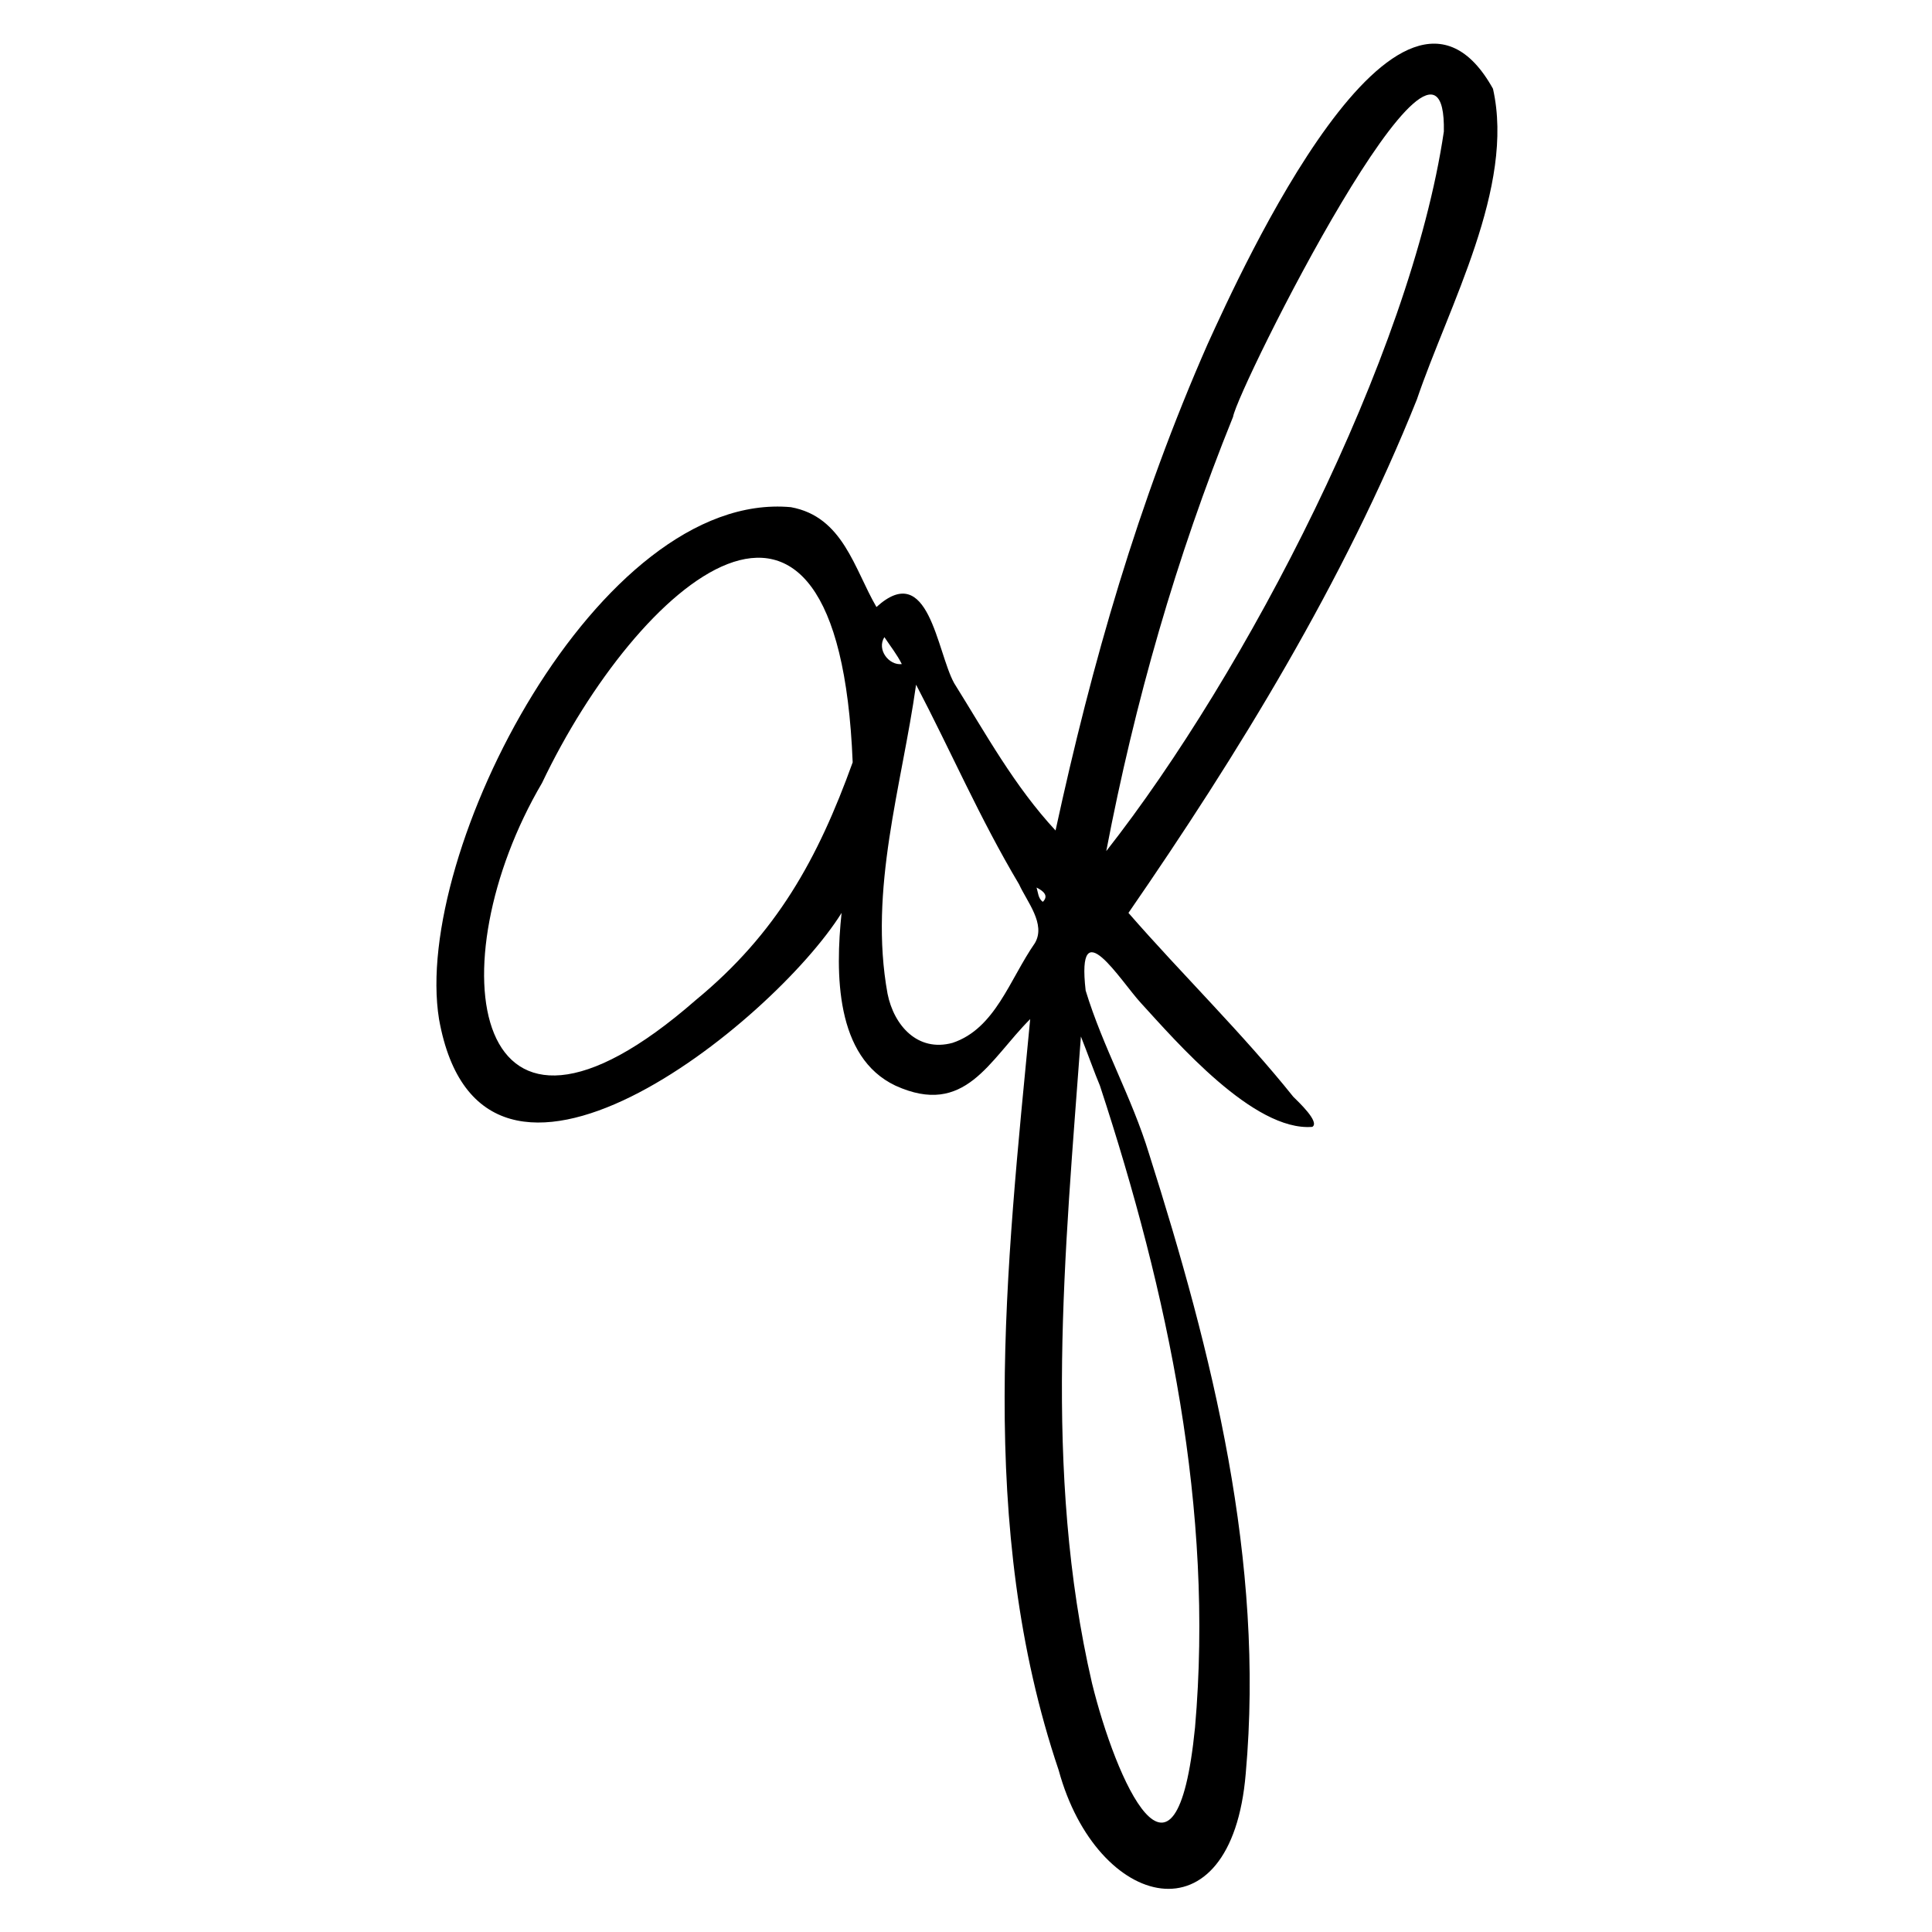
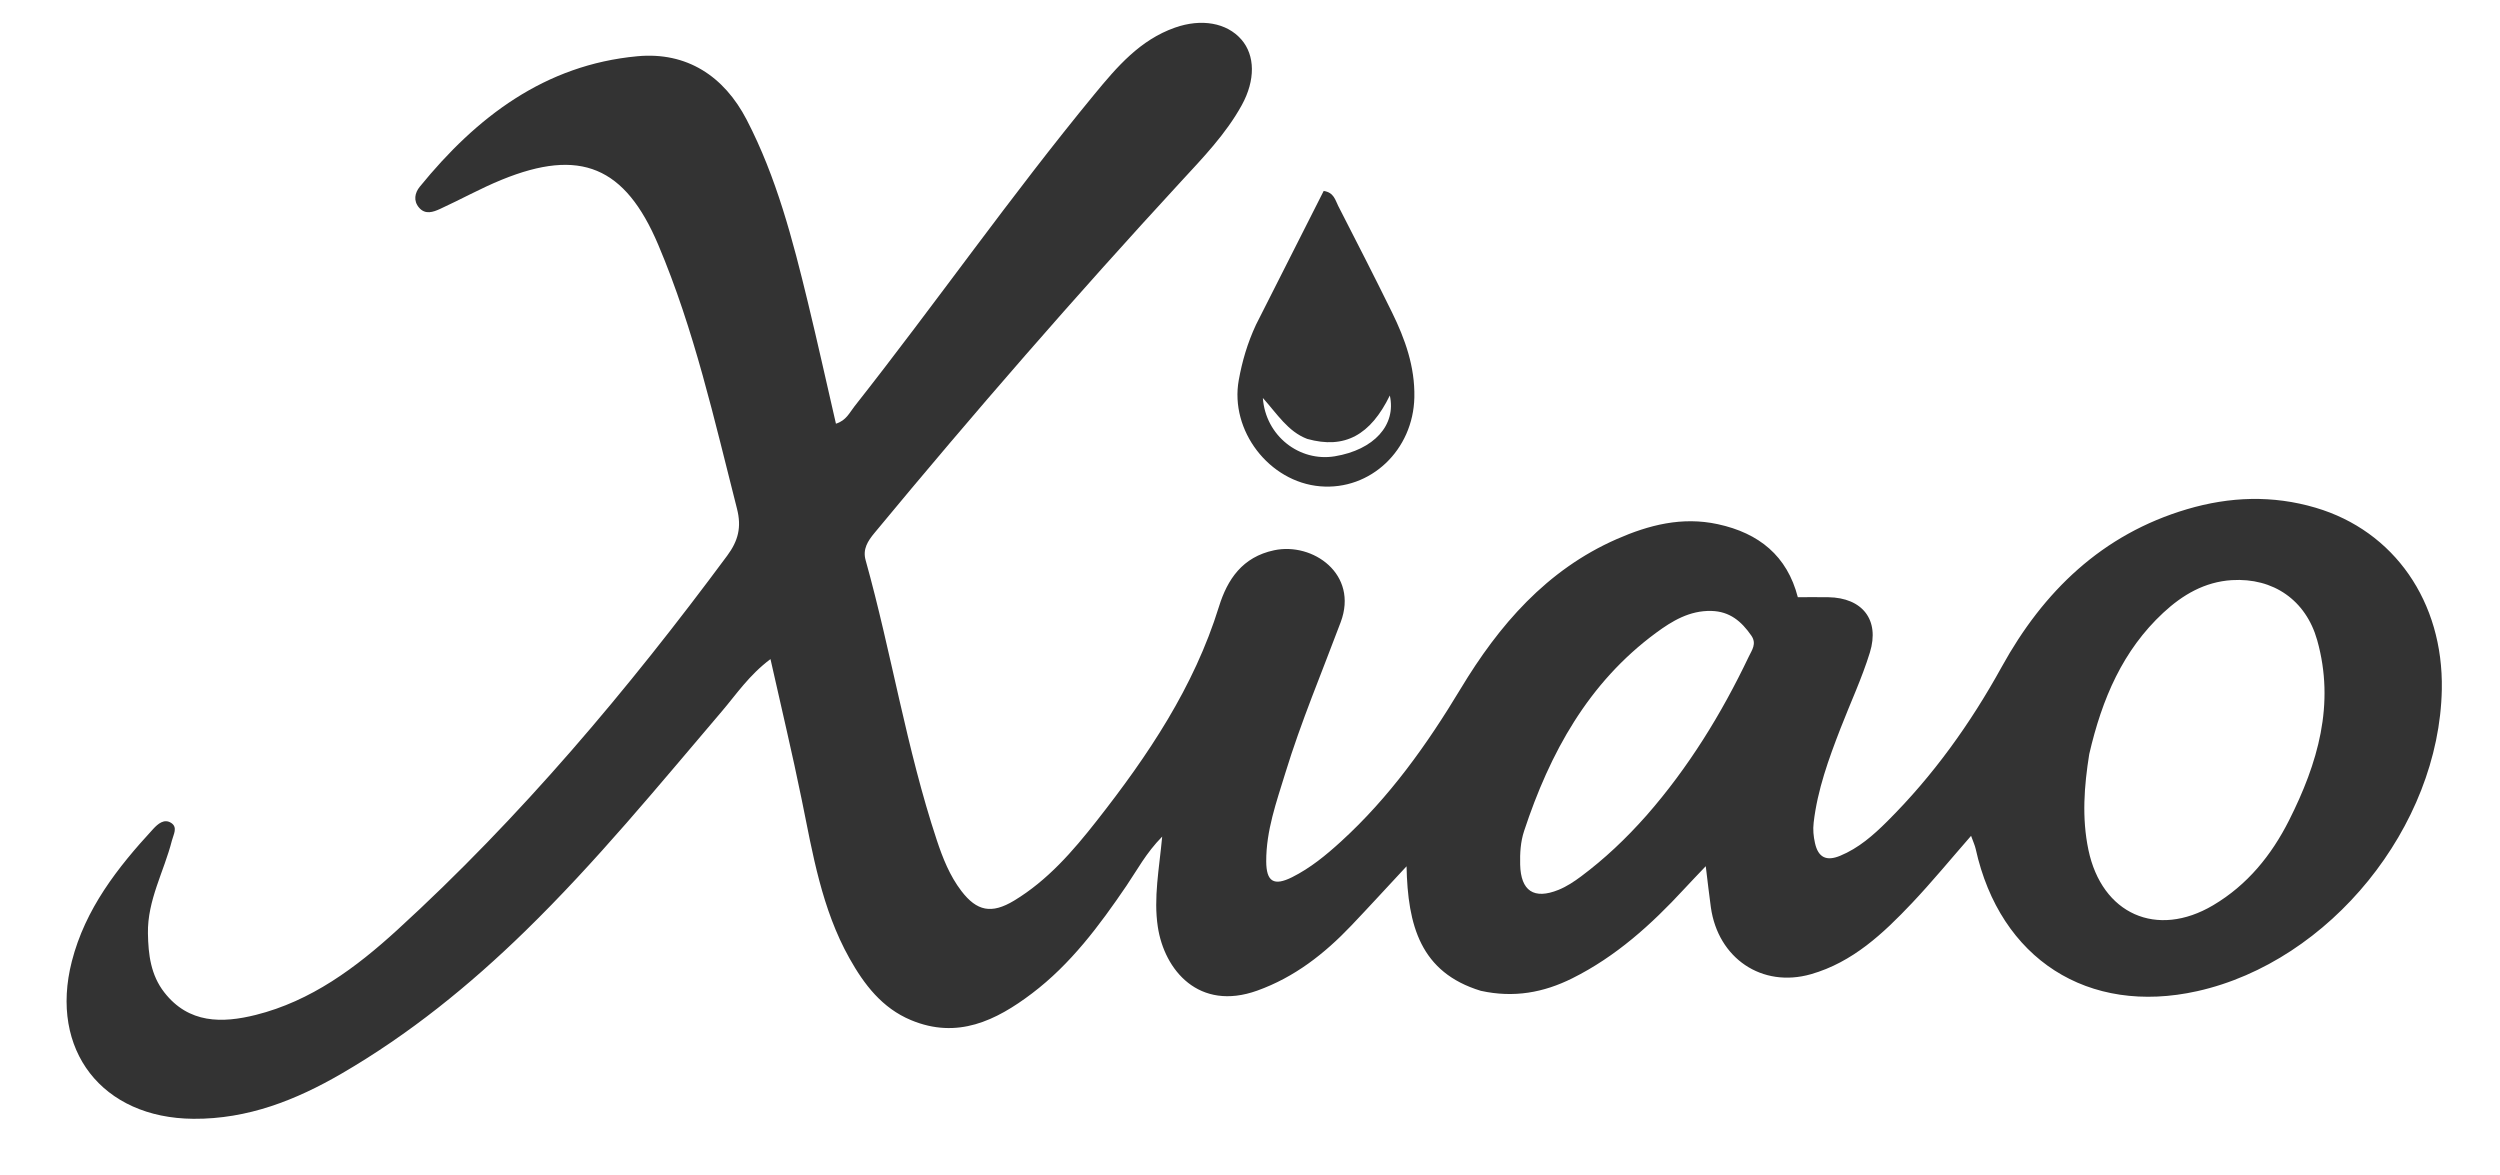
- <svg xmlns="http://www.w3.org/2000/svg" id="Layer_1" x="0" y="0" version="1.1" viewBox="0 0 121.9 121.9" style="enable-background:new 0 0 121.9 121.9" xml:space="preserve">
+ <svg xmlns="http://www.w3.org/2000/svg" viewBox="170 350 660 310">
  <g>
-     <path d="M94.2,5.6C88.3-5,78.3,17.1,76.2,21.7c-4.4,10-7.3,20.1-9.6,30.7c-2.6-2.8-4.4-6.1-6.4-9.3c-1.1-2-1.6-7.8-4.9-4.8 c-1.4-2.4-2.1-5.7-5.4-6.3c-12.1-1.1-23.9,21.8-22.2,32.3c2.7,15.1,21.1,0.2,25.4-6.7c-0.4,3.8-0.4,9.1,3.4,10.9 c4.4,2,5.9-1.6,8.5-4.2c-1.5,15.7-3.4,32,1.8,47.4c2.4,8.8,10.9,11,11.8,0.2c1.2-13.4-2.1-26.5-6.1-39.1c-1.1-3.6-2.9-6.7-4-10.3 c-0.6-5.2,2.2-0.6,3.5,0.8c2.2,2.4,7.1,8.1,10.8,7.8c0.5-0.3-0.9-1.6-1.2-1.9c-3.2-4-7-7.7-10.4-11.6c6.9-10,13.6-20.9,18.2-32.4 C91.4,19.3,95.6,11.8,94.2,5.6z M53.8,48.1c-2.2,6.1-4.8,10.8-9.9,15c-14.3,12.5-16.4-2.3-9.7-13.7C40.2,36.8,52.9,25.6,53.8,48.1z M55.8,40.2c0.4,0.6,0.8,1.1,1.1,1.7C56.1,42,55.3,41,55.8,40.2z M65.3,59.5c-1.6,2.3-2.5,5.4-5.2,6.3c-2.2,0.6-3.7-1.1-4.1-3.1 c-1.2-6.6,0.9-13.1,1.8-19.5c2.2,4.2,4,8.4,6.5,12.6C64.8,56.9,66,58.3,65.3,59.5z M65.8,56.9c-0.3-0.2-0.3-0.6-0.4-0.9 C65.8,56.2,66.2,56.5,65.8,56.9z M69.4,68.5c4.3,13.1,7.2,26.8,6,40.5c-1.2,12-5,3.3-6.5-2.8c-3.1-13.4-1.7-27.2-0.7-40.8 C68.6,66.4,69.1,67.8,69.4,68.5z M91.1,8.3c-2.1,14.2-12.5,34.2-21.3,45.4c1.8-9.4,4.4-18.5,8-27.4C78.1,24.5,91.3-1.9,91.1,8.3z" />
+     <path fill="#333" d="M560.937,611.577 C544.974,606.715 541.65,594.31 541.329,578.702 C535.859,584.578 531.34,589.526 526.719,594.378 C519.645,601.807 511.767,607.985 501.906,611.525 C486.523,617.045 477.388,606.125 475.664,594.689 C474.506,587.01 476.018,579.477 476.817,570.863 C472.551,575.191 470.198,579.711 467.378,583.854 C460.228,594.361 452.672,604.531 442.434,612.275 C432.926,619.469 422.734,624.423 410.495,619.308 C402.871,616.123 398.142,609.93 394.244,602.971 C386.95,589.95 384.571,575.473 381.656,561.121 C379.186,548.967 376.291,536.899 373.407,524 C367.744,528.245 364.434,533.255 360.618,537.733 C343.763,557.514 327.291,577.643 308.653,595.814 C293.935,610.163 278.032,623.054 260.204,633.414 C248.107,640.443 235.399,645.463 221.071,645.363 C196.964,645.196 182.968,627.218 188.961,603.808 C192.505,589.964 200.994,579.083 210.445,568.844 C211.674,567.512 213.359,566.022 215.235,567.28 C216.969,568.441 215.781,570.342 215.389,571.884 C213.311,580.065 208.904,587.612 209.054,596.412 C209.15,602.027 209.801,607.398 213.367,611.98 C219.824,620.279 228.678,620.148 237.5,617.944 C252.127,614.29 263.994,605.448 274.857,595.525 C307.458,565.746 335.745,532.117 361.985,496.692 C364.894,492.764 365.806,489.179 364.572,484.331 C358.579,460.798 353.292,437.073 343.765,414.594 C335.026,393.975 323.191,388.974 302.417,397.466 C296.879,399.729 291.621,402.669 286.172,405.16 C284.375,405.982 282.283,406.741 280.634,404.822 C279.074,403.007 279.508,400.911 280.823,399.296 C295.805,380.882 313.828,367.121 338.267,364.849 C351.298,363.638 361.141,370.076 367.128,381.623 C375,396.805 379.27,413.272 383.274,429.782 C385.847,440.394 388.199,451.059 390.687,461.855 C393.402,461.018 394.289,458.92 395.57,457.295 C417.026,430.08 436.885,401.638 458.936,374.879 C464.906,367.634 470.94,360.548 480.204,357.287 C487.146,354.842 493.854,355.994 497.718,360.428 C501.352,364.598 501.468,371.152 497.827,377.758 C493.602,385.424 487.543,391.675 481.677,398.041 C453.9,428.187 427.011,459.103 400.876,490.682 C399.073,492.861 397.712,494.979 398.523,497.884 C405.357,522.375 409.293,547.603 417.312,571.791 C418.888,576.544 420.728,581.2 423.807,585.226 C427.877,590.547 431.76,591.367 437.714,587.771 C446.566,582.425 453.253,574.696 459.533,566.699 C473.065,549.467 485.209,531.428 491.798,510.171 C494.043,502.926 497.999,497.052 506.36,495.272 C516.598,493.092 528.686,501.579 523.945,514.248 C518.985,527.5 513.47,540.55 509.321,554.096 C506.987,561.717 504.253,569.276 504.283,577.405 C504.303,582.766 506.29,583.998 511.136,581.569 C515.94,579.162 520.067,575.768 524.018,572.165 C536.821,560.488 546.7,546.612 555.619,531.81 C565.719,515.047 578.299,500.454 596.818,492.321 C605.32,488.587 614.065,486.337 623.503,488.383 C634.393,490.744 641.813,496.756 644.625,507.66 C647.448,507.66 650.06,507.627 652.671,507.666 C661.652,507.801 666.31,513.633 663.648,522.257 C661.544,529.076 658.492,535.6 655.907,542.272 C652.779,550.348 649.82,558.463 648.806,567.162 C648.585,569.05 648.755,570.766 649.155,572.566 C650.015,576.435 652.213,577.404 655.784,575.932 C660.676,573.914 664.562,570.495 668.22,566.852 C680.345,554.778 690.174,541.066 698.457,526.05 C709.442,506.135 724.938,491.069 747.388,484.426 C758.656,481.093 769.969,480.684 781.328,484.04 C802.075,490.169 815.079,508.88 814.639,532.012 C813.95,568.243 785.096,603.844 750.081,611.664 C721.247,618.104 698.019,603.195 691.587,574.137 C691.376,573.185 690.943,572.282 690.366,570.661 C684.952,576.852 680.051,582.829 674.752,588.429 C667.16,596.452 659.087,604.04 648.107,607.185 C635.167,610.892 623.55,602.996 621.665,589.518 C621.207,586.247 620.848,582.962 620.32,578.676 C618.104,581.014 616.325,582.849 614.591,584.727 C605.951,594.082 596.598,602.537 585.073,608.28 C577.535,612.037 569.678,613.499 560.937,611.577 M721.56,549.085 C720.218,557.497 719.57,565.892 721.34,574.357 C724.886,591.322 739.396,597.795 754.269,588.988 C763.323,583.625 769.667,575.781 774.309,566.575 C781.882,551.557 786.512,535.939 781.732,518.991 C778.758,508.445 770.151,502.489 759.216,503.155 C752.052,503.592 746.192,507.033 741.096,511.773 C730.448,521.676 724.961,534.372 721.56,549.085 M604.725,565.229 C615.772,552.598 624.476,538.455 631.676,523.351 C632.503,521.615 633.834,519.938 632.345,517.793 C629.754,514.058 626.679,511.402 621.787,511.286 C616.048,511.15 611.451,513.932 607.201,517.063 C589.296,530.252 579.181,548.736 572.368,569.367 C571.416,572.249 571.251,575.226 571.322,578.243 C571.486,585.186 574.93,587.558 581.452,584.92 C583.58,584.06 585.576,582.739 587.427,581.355 C593.58,576.753 599.163,571.515 604.725,565.229 z" />
+     <path fill="#333" d="M501.582,435.73 C507.641,423.699 513.561,412.025 519.452,400.409 C522.166,400.809 522.513,402.849 523.291,404.367 C528.073,413.702 532.862,423.034 537.482,432.449 C540.947,439.508 543.556,446.789 543.39,454.894 C543.105,468.773 531.856,479.528 518.507,478.384 C505.051,477.231 494.629,463.673 497.033,450.352 C497.921,445.429 499.299,440.633 501.582,435.73 M515.101,465.87 C510.021,463.936 507.226,459.338 503.394,455.064 C504.11,465.087 513.071,471.993 522.371,470.463 C532.729,468.759 538.661,462.21 536.914,454.41 C531.809,464.854 525.018,468.641 515.101,465.87 z" />
  </g>
</svg>
